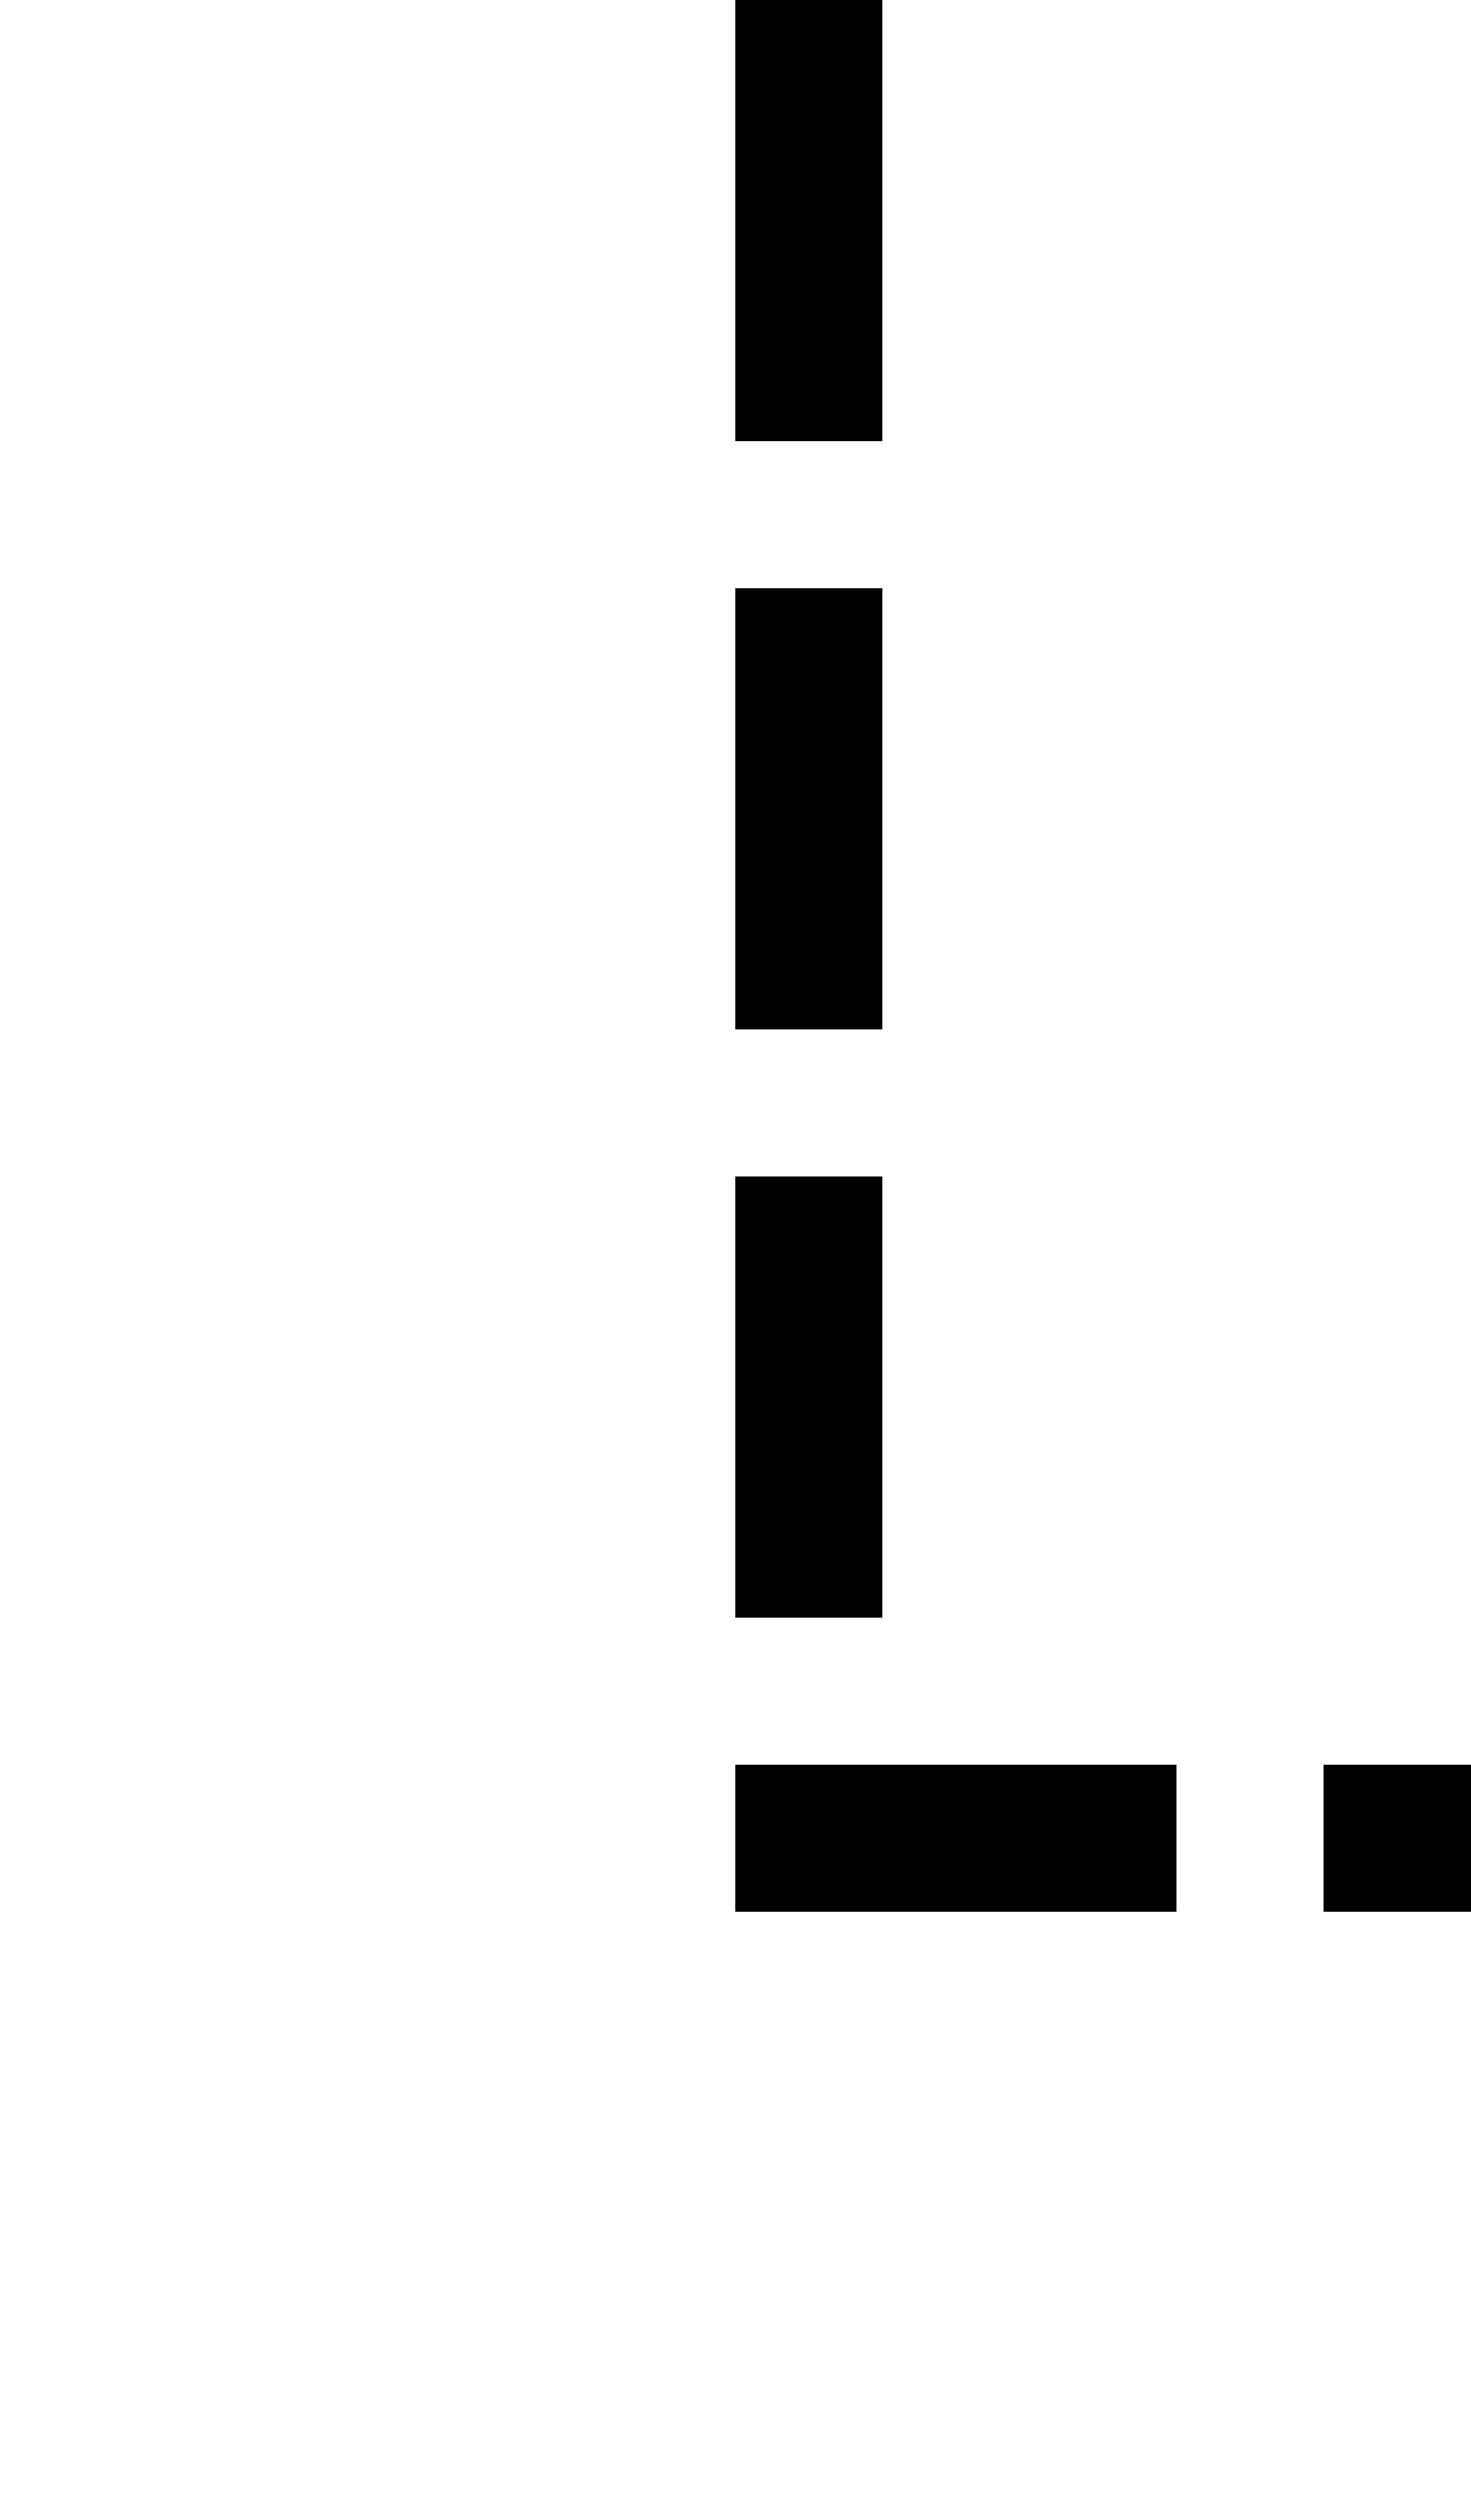
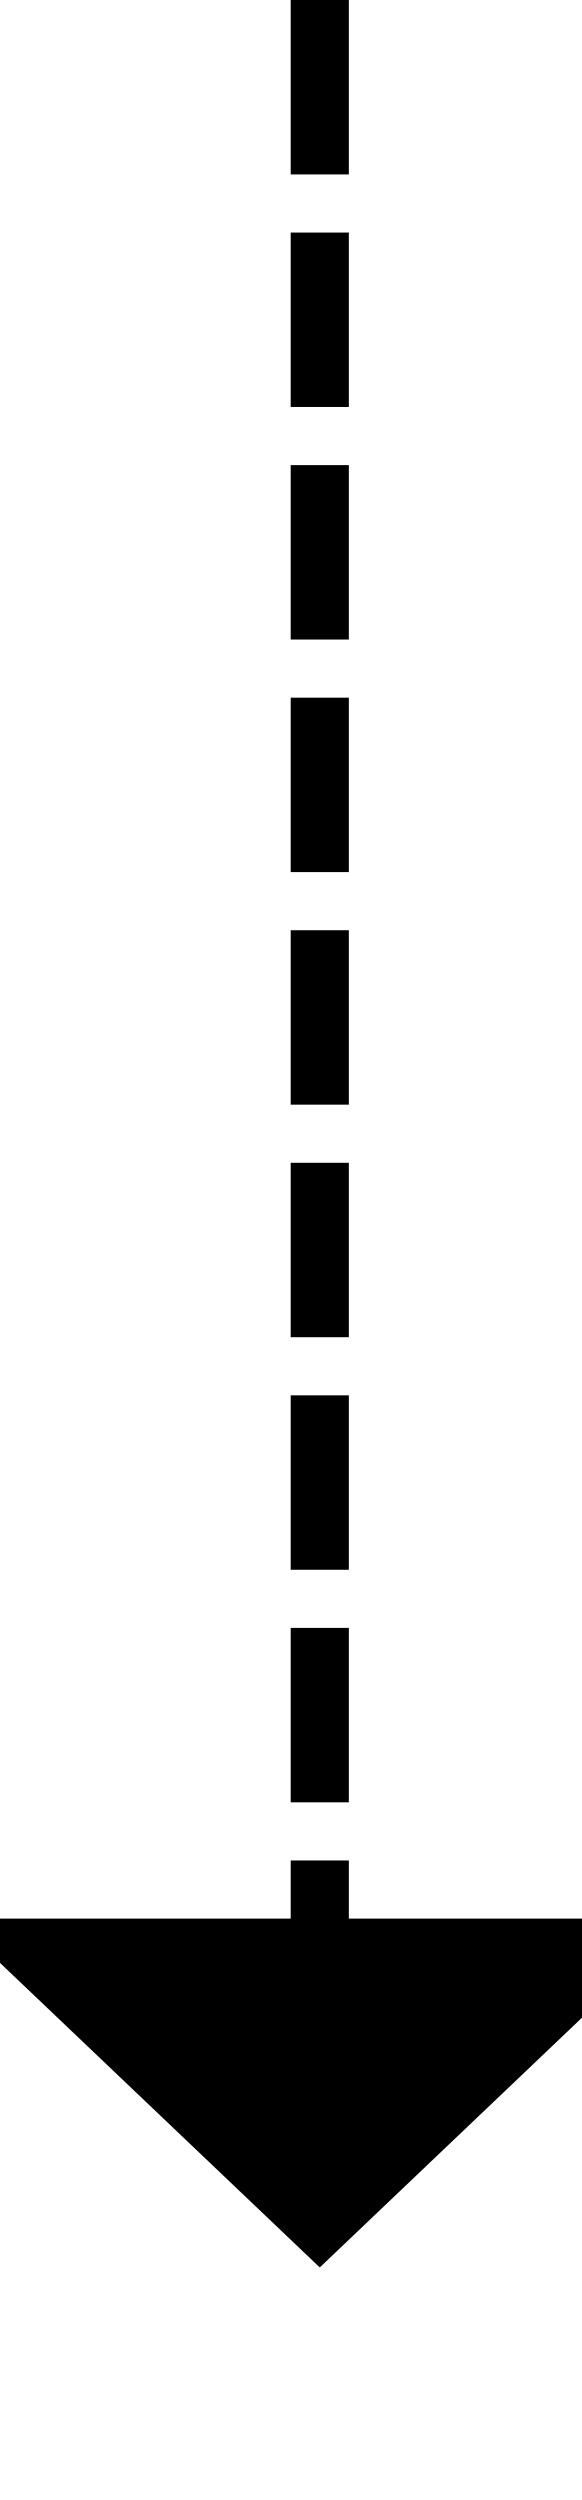
- <svg xmlns="http://www.w3.org/2000/svg" version="1.1" width="10px" height="17px" preserveAspectRatio="xMidYMin meet" viewBox="4378 6459  8 17">
-   <path d="M 4382.5 6459  L 4382.5 6471.5  L 4439.5 6471.5  L 4439.5 6480  " stroke-width="1" stroke-dasharray="3,1" stroke="#000000" fill="none" />
-   <path d="M 4433.2 6479  L 4439.5 6485  L 4445.8 6479  L 4433.2 6479  Z " fill-rule="nonzero" fill="#000000" stroke="none" />
+ <svg xmlns="http://www.w3.org/2000/svg" version="1.1" width="10px" height="43px" preserveAspectRatio="xMidYMin meet" viewBox="1103 5421  8 43">
+   <path d="M 1107.5 5421  L 1107.5 5455  " stroke-width="1" stroke-dasharray="3,1" stroke="#000000" fill="none" />
+   <path d="M 1101.2 5454  L 1107.5 5460  L 1113.8 5454  L 1101.2 5454  Z " fill-rule="nonzero" fill="#000000" stroke="none" />
</svg>
